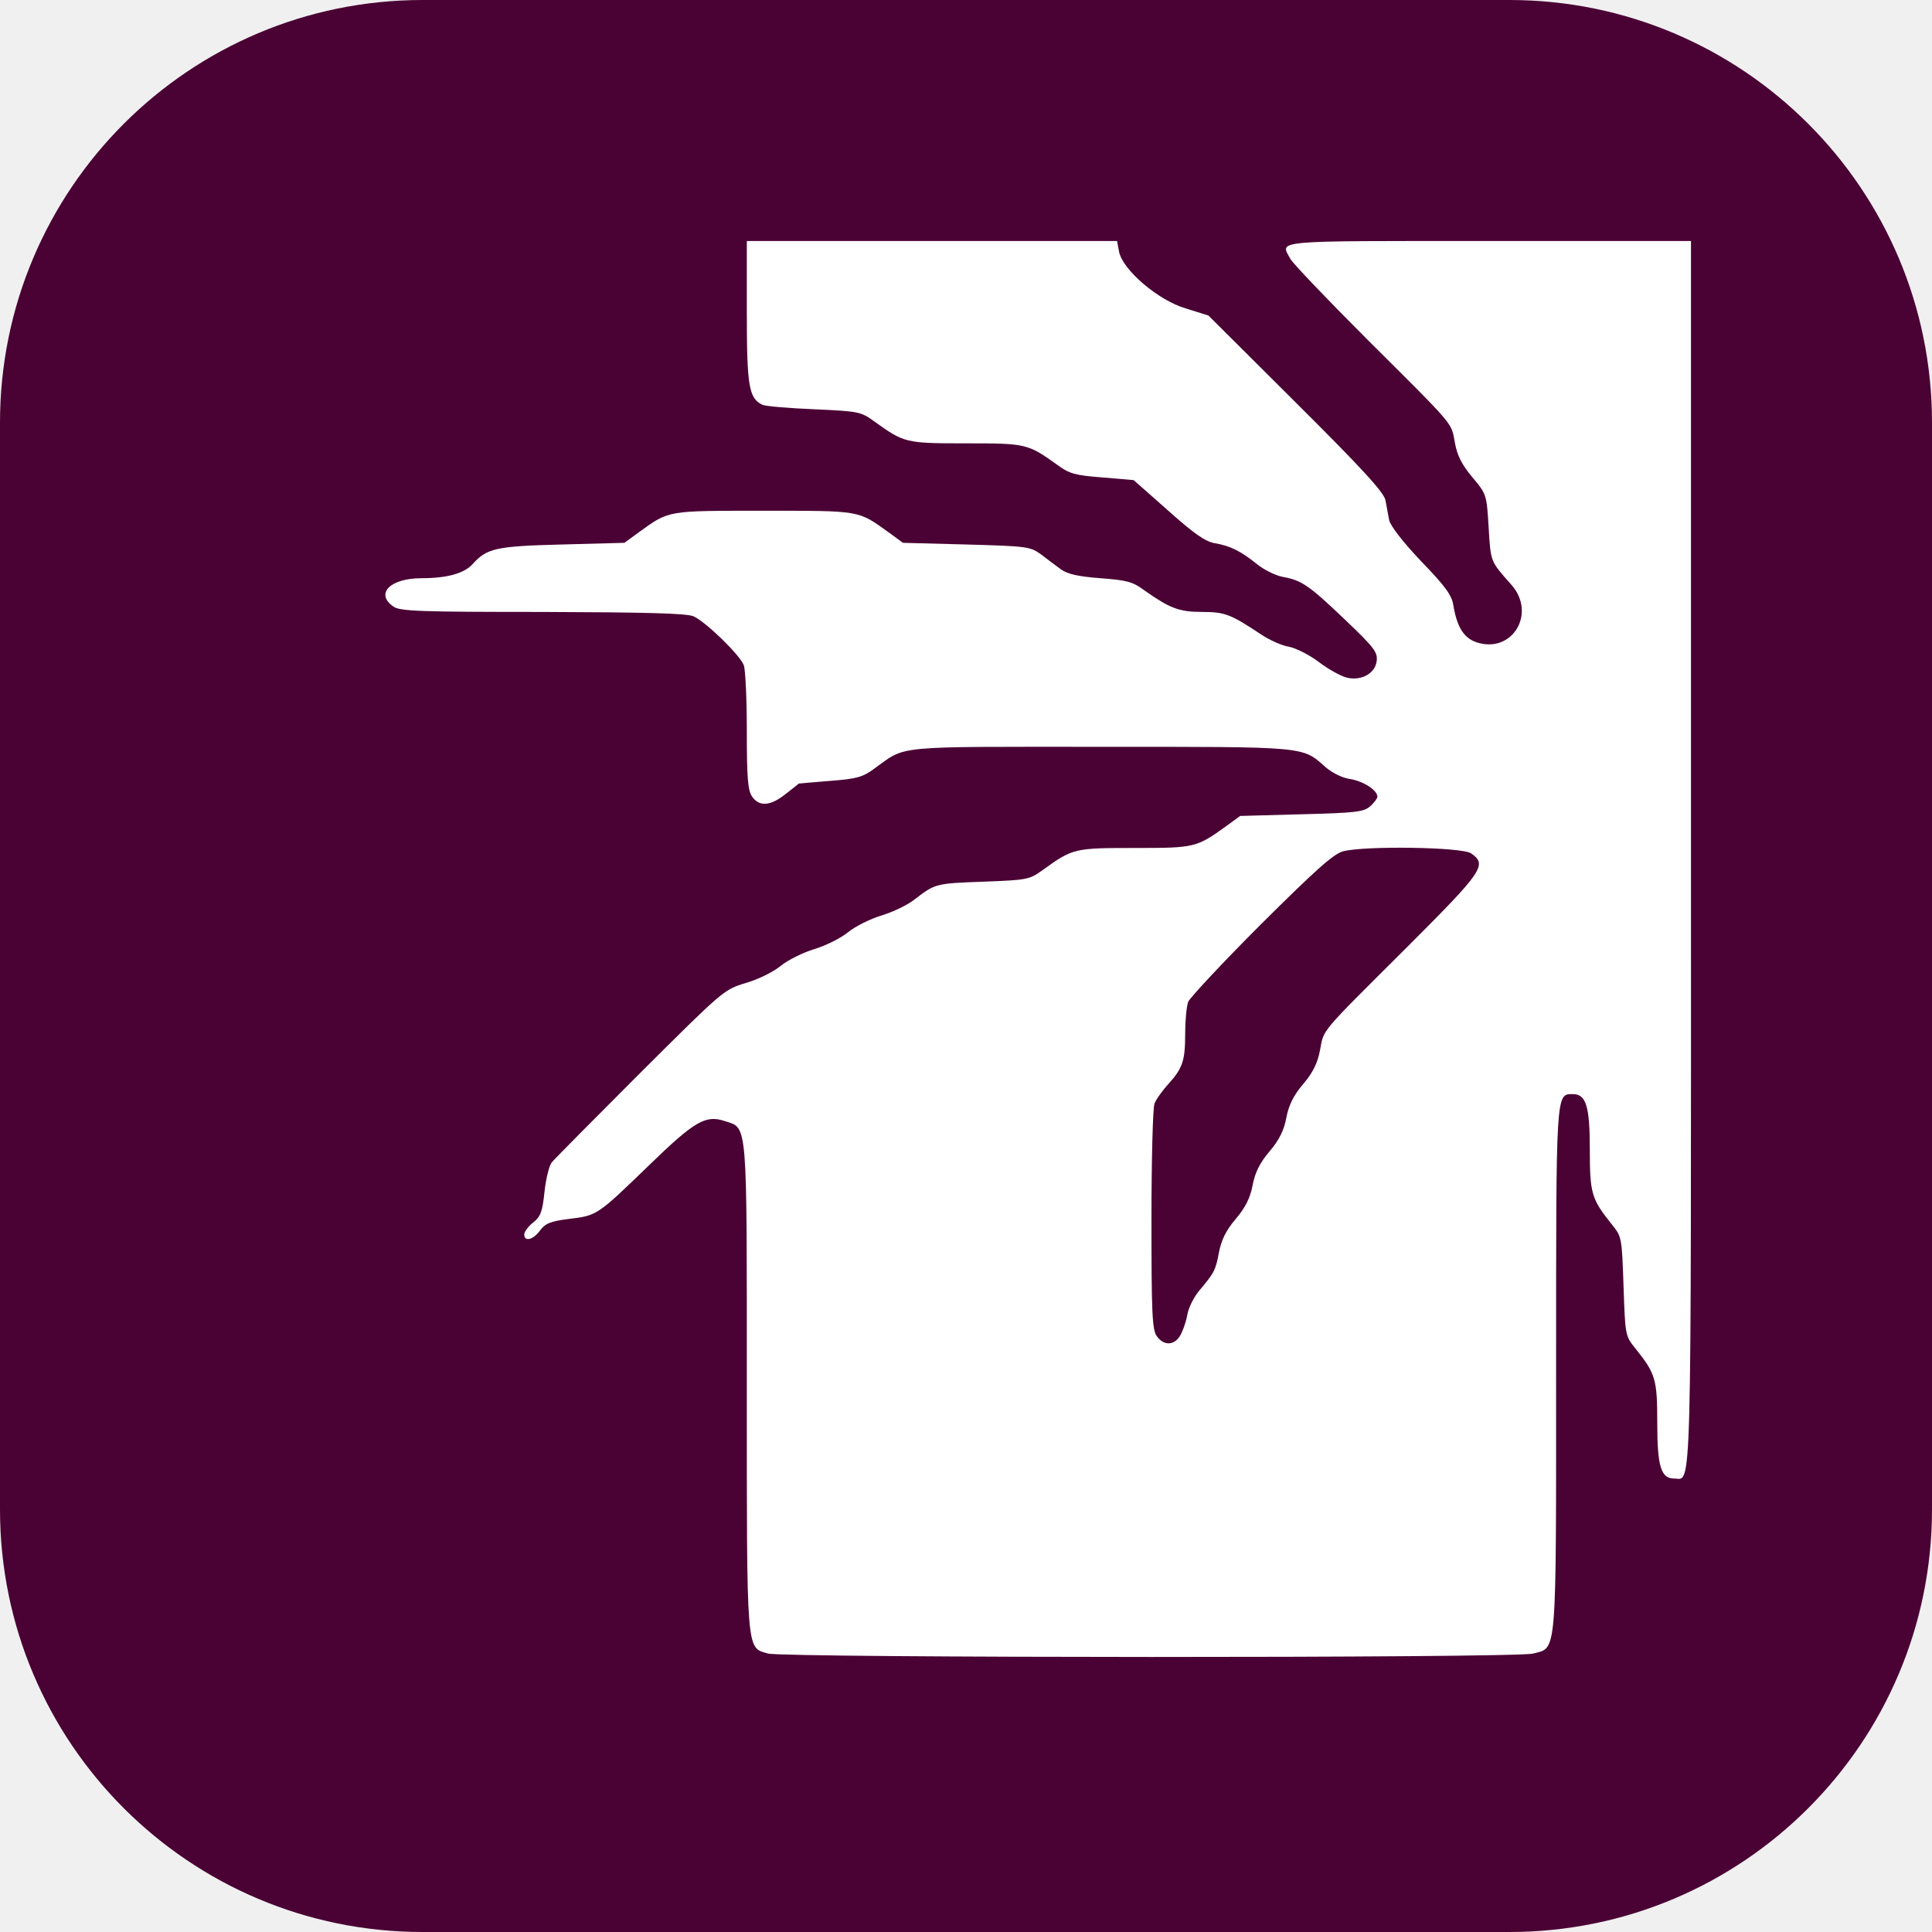
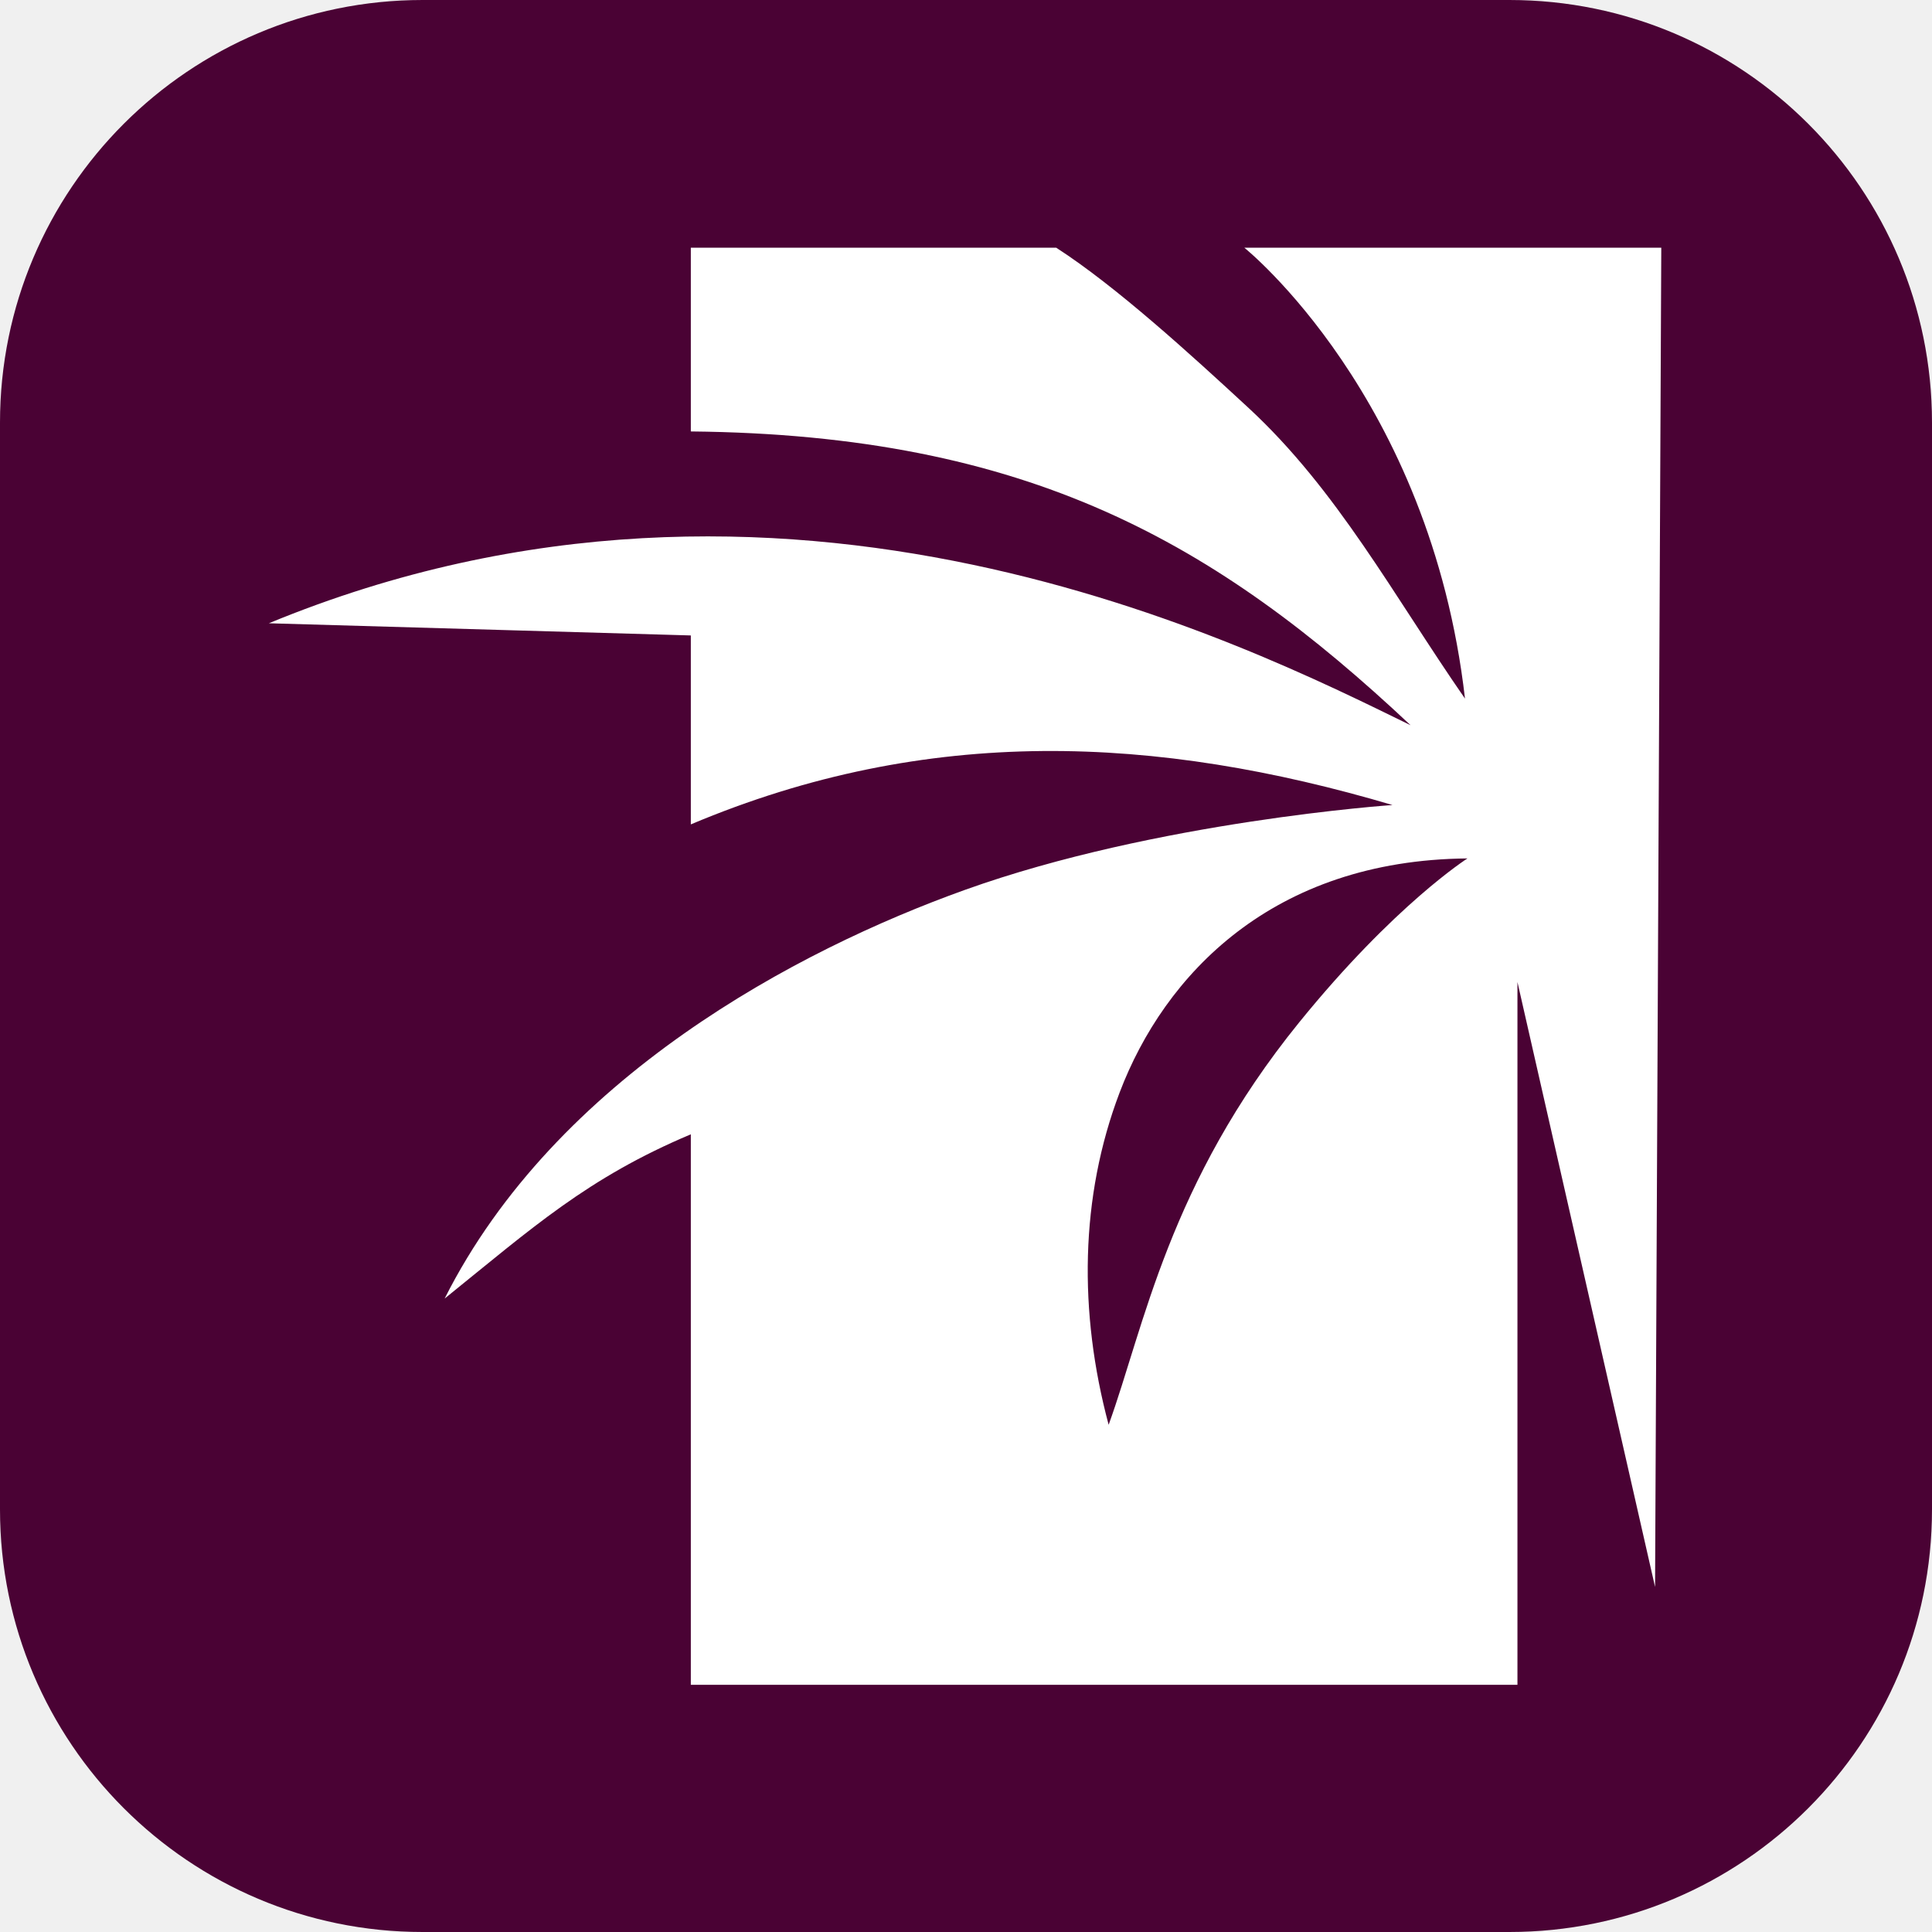
<svg xmlns="http://www.w3.org/2000/svg" viewBox="0 0 512 512">
  <rect width="512" height="512" rx="112" fill="#4A0234" />
-   <svg x="46" y="46" width="420" height="420" viewBox="-30 -20 450 470">
-     <path fill="#ffffff" fill-rule="evenodd" d="M440.0,303.7C440.0,191.0 440.2,177.2 441.6,175.2C443.6,172.3 447.1,172.4 450.9,175.6C452.6,177.0 456.9,179.1 460.4,180.1C466.7,182.0 467.1,182.4 495.0,210.0C523.0,237.8 523.3,238.0 529.7,239.9C535.4,241.6 537.3,242.9 544.0,249.4C552.9,258.1 555.6,258.9 560.9,254.4C562.6,253.0 566.9,250.9 570.4,249.9C576.5,248.0 577.3,247.4 600.0,225.0C623.2,202.1 623.4,202.0 630.1,200.0C636.7,198.0 637.2,197.6 654.4,180.5C673.1,161.8 675.3,160.5 678.5,165.3C679.9,167.4 680.0,181.5 679.8,291.1L679.5,414.5L675.2,419.8C672.9,422.8 670.7,426.3 670.4,427.6C669.9,429.7 669.2,430.0 665.0,430.0C660.3,430.0 660.1,429.9 659.0,426.5C657.1,420.8 654.4,420.0 636.3,420.0C627.6,420.0 618.8,419.5 616.8,418.9C609.9,417.0 610.0,417.9 610.0,364.8C610.0,323.6 609.8,317.2 608.4,315.2C605.7,311.3 602.7,312.4 593.7,320.9C586.6,327.5 584.6,328.9 580.0,330.0C575.3,331.1 573.4,332.4 566.3,339.2C554.4,350.5 555.7,350.9 534.4,329.6C515.5,310.7 512.8,308.9 506.5,311.0C500.4,313.0 500.5,312.0 500.0,365.6L499.5,414.6L495.2,419.5C492.8,422.2 490.6,425.7 490.3,427.2L489.8,430.0L464.9,430.0L440.0,430.0L440.0,303.7ZM779.5,427.1C778.4,422.0 775.9,420.7 765.5,420.0C759.7,419.5 755.1,418.6 753.6,417.7C751.5,416.3 717.0,382.3 712.8,377.4C711.8,376.3 710.6,373.0 710.0,370.1C709.3,366.3 707.9,363.6 704.8,359.8L700.5,354.8L700.2,332.6C699.8,306.6 700.0,305.7 704.6,300.5C709.3,295.2 710.0,293.2 710.0,285.0C710.0,275.5 710.5,274.6 722.6,262.6C732.4,252.9 733.9,251.8 739.7,250.1C745.1,248.5 747.4,246.9 754.9,240.1C759.7,235.7 764.9,231.6 766.4,231.0C770.1,229.6 839.9,229.6 843.6,231.0C845.1,231.6 848.0,233.4 850.2,235.1C852.3,236.8 856.9,239.1 860.4,240.1C866.6,242.0 867.4,242.6 886.2,261.3C911.8,286.9 909.3,283.4 910.0,294.9C910.5,303.9 910.9,305.1 913.5,308.5C920.4,316.9 920.0,313.7 920.0,365.3C920.0,417.8 920.1,417.0 913.2,418.9C908.6,420.2 871.7,420.3 867.2,419.1C865.4,418.5 862.6,417.0 860.9,415.6C856.0,411.4 852.6,412.1 846.4,418.3C843.1,421.6 840.8,424.9 840.4,426.8L839.8,430.0L810.0,430.0L780.2,430.0L779.5,427.1ZM999.5,427.2C998.5,423.0 996.2,421.2 990.5,420.0C987.1,419.3 983.6,417.6 980.8,415.4C978.4,413.5 973.6,411.1 969.9,410.0C963.7,408.1 962.5,407.2 952.2,397.0C944.5,389.3 941.0,385.1 940.6,383.0C940.3,381.3 939.8,378.7 939.5,377.2C939.2,375.6 937.2,372.2 935.0,369.6C932.8,367.0 930.8,363.4 930.5,361.7C930.2,359.9 930.0,344.3 930.2,326.9L930.5,295.2L934.8,290.2C937.9,286.4 939.3,283.7 940.0,279.9C941.2,273.7 940.5,274.6 958.9,256.3C972.5,242.8 973.6,241.9 979.6,240.1C983.1,239.1 987.7,236.8 989.8,235.1C996.2,230.1 996.8,230.0 1035.0,230.0C1073.2,230.0 1073.8,230.1 1080.2,235.1C1082.3,236.8 1087.0,239.1 1090.5,240.2C1101.3,243.4 1102.9,250.7 1095.0,260.1C1092.1,263.6 1090.7,266.4 1090.0,270.1C1088.9,275.6 1088.3,276.6 1081.0,283.6C1073.0,291.4 1068.2,291.4 1058.2,283.8L1053.8,280.5L1037.2,280.2C1027.2,280.0 1019.0,280.3 1016.9,280.9C1012.9,282.1 992.5,301.5 990.9,305.7C989.8,308.6 989.8,351.6 990.9,354.4C991.3,355.4 994.3,358.9 997.6,362.1C1002.4,366.9 1004.7,368.4 1009.6,369.9C1013.0,370.9 1017.9,373.4 1020.5,375.3C1028.4,381.3 1040.5,381.8 1047.9,376.4C1055.3,371.1 1058.2,370.0 1064.8,370.0C1073.6,370.0 1076.1,371.4 1087.7,382.8C1097.7,392.5 1100.0,395.8 1100.0,400.3C1100.0,406.8 1088.2,418.2 1079.7,420.0C1073.8,421.2 1071.5,423.0 1070.5,427.2L1069.8,430.0L1035.0,430.0L1000.2,430.0L999.5,427.2ZM1169.5,427.2C1168.5,423.0 1166.2,421.2 1160.3,420.0C1153.7,418.6 1147.7,413.6 1132.5,396.9C1131.7,396.1 1130.6,393.0 1130.0,390.1C1129.3,386.3 1127.9,383.6 1124.8,379.8L1120.5,374.8L1120.2,312.6C1120.0,278.5 1120.2,249.1 1120.5,247.4C1121.1,243.9 1131.1,233.3 1135.8,231.3C1139.4,229.7 1160.6,229.7 1164.2,231.3C1167.8,232.9 1178.0,242.8 1179.1,245.8C1179.6,247.1 1180.0,273.8 1180.0,305.1C1180.0,367.3 1179.9,366.6 1185.7,368.8C1187.2,369.4 1189.9,370.2 1191.7,370.5C1193.5,370.9 1196.6,372.5 1198.6,374.1C1200.6,375.7 1203.5,377.0 1205.0,377.0C1206.5,377.0 1209.4,375.7 1211.4,374.1C1213.4,372.5 1216.5,370.9 1218.3,370.5C1220.1,370.2 1222.8,369.4 1224.3,368.8C1230.1,366.6 1230.0,367.3 1230.0,305.1C1230.0,273.8 1230.4,247.1 1230.9,245.8C1232.0,242.8 1242.2,232.9 1245.8,231.3C1249.4,229.7 1270.6,229.7 1274.2,231.3C1277.8,232.9 1288.0,242.8 1289.1,245.8C1290.4,249.1 1290.3,370.2 1289.0,373.5C1288.4,375.0 1286.4,378.0 1284.5,380.2C1282.7,382.4 1280.9,385.5 1280.6,387.1C1280.2,388.7 1279.8,391.2 1279.5,392.8C1278.9,395.6 1270.5,405.1 1260.8,413.8C1256.4,417.8 1254.0,419.1 1249.7,420.0C1243.8,421.2 1241.5,423.0 1240.5,427.2L1239.8,430.0L1205.0,430.0L1170.2,430.0L1169.5,427.2ZM1559.5,427.2C1558.5,423.0 1556.2,421.2 1550.5,420.0C1547.1,419.3 1543.6,417.6 1540.8,415.4C1538.4,413.5 1533.6,411.1 1530.0,410.0C1524.1,408.2 1522.5,407.1 1514.0,398.7C1501.2,386.1 1501.2,386.1 1500.0,380.1C1499.3,376.3 1497.9,373.6 1494.8,369.9C1490.6,364.9 1490.6,364.8 1490.0,355.1C1489.5,346.1 1489.1,344.9 1486.5,341.5C1481.2,335.0 1480.0,331.9 1480.0,325.0C1480.0,318.1 1481.2,315.0 1486.5,308.5C1489.1,305.1 1489.5,303.9 1490.0,294.9C1490.7,283.4 1488.2,286.9 1513.8,261.3C1532.6,242.6 1533.4,242.0 1539.6,240.1C1543.1,239.1 1547.7,236.8 1549.8,235.1C1556.2,230.1 1557.1,230.0 1590.3,230.0C1624.5,230.0 1622.8,229.7 1632.1,236.4C1635.6,239.0 1637.3,239.4 1645.0,240.0C1650.3,240.4 1654.7,241.3 1656.2,242.2C1658.4,243.6 1683.1,267.9 1687.2,272.6C1688.2,273.7 1689.4,277.0 1690.0,279.9C1690.7,283.7 1692.1,286.4 1695.2,290.2L1699.5,295.2L1699.8,362.6L1700.0,430.0L1680.1,430.0L1660.2,430.0L1659.5,427.2C1658.5,423.0 1656.2,421.2 1650.5,420.0C1647.4,419.3 1643.6,417.6 1641.4,415.9C1635.8,411.5 1632.8,411.9 1626.4,418.3C1623.1,421.6 1620.8,424.9 1620.4,426.8L1619.8,430.0L1590.0,430.0L1560.2,430.0L1559.5,427.2ZM1729.7,427.2C1729.4,425.7 1727.2,422.2 1724.8,419.5L1720.5,414.6L1720.2,331.6C1720.0,269.1 1720.3,247.8 1721.2,245.6C1723.2,240.7 1726.6,240.0 1749.8,240.0C1772.7,240.0 1776.2,240.6 1778.5,245.1C1780.4,248.6 1780.8,408.8 1779.0,413.6C1778.4,415.1 1776.3,418.1 1774.4,420.2C1772.5,422.3 1770.7,425.4 1770.3,427.0L1769.8,430.0L1750.0,430.0L1730.2,430.0L1729.7,427.2ZM1799.7,427.0C1799.3,425.4 1797.5,422.3 1795.6,420.2C1793.7,418.1 1791.6,415.1 1791.0,413.6C1790.4,411.8 1790.0,391.2 1790.0,354.7C1790.0,292.6 1789.6,297.0 1796.5,288.5C1799.1,285.1 1799.5,283.9 1800.0,274.9C1800.7,263.7 1799.7,265.3 1814.0,251.3C1822.4,243.0 1824.1,241.8 1829.7,240.1C1833.1,239.1 1837.7,236.8 1839.8,235.1C1846.2,230.1 1847.1,230.0 1880.3,230.0C1914.5,230.0 1912.8,229.7 1922.2,236.5C1926.0,239.3 1927.0,239.5 1935.0,239.5C1943.0,239.5 1944.0,239.3 1947.8,236.5C1957.1,229.8 1956.0,230.0 1984.7,230.0C2012.6,230.0 2013.9,230.2 2020.2,235.1C2022.3,236.8 2026.9,239.1 2030.3,240.1C2035.9,241.8 2037.6,243.0 2046.0,251.3C2058.8,263.9 2058.8,263.9 2060.0,269.9C2060.7,273.7 2062.1,276.4 2065.2,280.2L2069.5,285.2L2069.5,349.9L2069.5,414.6L2065.2,419.5C2062.8,422.2 2060.6,425.7 2060.3,427.2L2059.8,430.0L2040.0,430.0L2020.2,430.0L2019.7,427.2C2019.4,425.7 2017.2,422.2 2014.8,419.5L2010.5,414.6L2010.0,354.9C2009.4,287.5 2010.4,295.3 2001.2,286.6C1995.4,281.2 1992.7,280.1 1985.0,280.1C1977.3,280.1 1974.6,281.2 1968.8,286.6C1959.6,295.3 1960.6,287.5 1960.0,354.9L1959.5,414.6L1955.2,419.5C1952.8,422.2 1950.6,425.7 1950.3,427.2L1949.8,430.0L1930.0,430.0L1910.2,430.0L1909.7,427.2C1909.4,425.7 1907.2,422.2 1904.8,419.5L1900.5,414.6L1900.0,354.9C1899.4,287.5 1900.4,295.3 1891.2,286.6C1885.5,281.2 1882.8,280.1 1875.2,280.0C1864.5,280.0 1861.2,282.4 1859.6,291.8C1859.3,293.6 1857.1,297.4 1854.8,300.2L1850.5,305.2L1850.0,359.9L1849.5,414.6L1845.2,419.5C1842.8,422.2 1840.6,425.7 1840.3,427.2L1839.8,430.0L1820.0,430.0L1800.2,430.0L1799.7,427.0ZM2159.5,427.2C2158.5,423.0 2156.2,421.2 2150.5,420.0C2147.1,419.3 2143.6,417.6 2140.8,415.4C2138.4,413.5 2133.6,411.1 2129.9,410.0C2123.6,408.1 2122.6,407.4 2108.9,393.7C2089.0,373.9 2090.7,376.5 2090.0,365.1C2089.5,356.1 2089.1,354.9 2086.5,351.5C2080.2,343.8 2080.0,342.9 2080.0,325.0C2080.0,307.2 2080.2,306.2 2086.2,298.7C2087.9,296.7 2089.4,293.1 2090.0,290.1C2090.7,286.3 2092.1,283.4 2095.0,280.0C2097.9,276.6 2099.3,273.7 2100.0,269.9C2101.1,264.4 2101.7,263.4 2109.0,256.4C2112.2,253.2 2115.2,251.5 2119.7,250.1C2123.1,249.1 2127.8,246.8 2130.0,245.0C2132.2,243.2 2136.7,241.0 2140.0,240.0C2143.3,239.0 2147.7,236.8 2149.8,235.1C2156.2,230.1 2157.1,230.0 2190.0,230.0C2222.9,230.0 2223.8,230.1 2230.2,235.1C2232.3,236.8 2236.7,239.0 2240.0,240.0C2243.3,241.0 2247.8,243.2 2250.0,245.0C2252.2,246.8 2256.9,249.1 2260.3,250.1C2267.6,252.3 2278.4,261.9 2279.4,267.1C2279.7,268.7 2280.2,271.3 2280.6,272.9C2280.9,274.5 2282.7,277.7 2284.7,280.0C2287.1,282.8 2288.9,286.3 2289.9,290.4C2291.4,296.1 2291.8,296.6 2295.8,298.5L2300.0,300.4L2300.0,360.2L2300.0,420.0L2275.2,420.0C2248.9,420.0 2245.7,419.6 2240.9,415.6C2236.0,411.4 2232.6,412.1 2226.4,418.3C2223.1,421.6 2220.8,424.9 2220.4,426.8L2219.8,430.0L2190.0,430.0L2160.2,430.0L2159.5,427.2ZM136.3,418.9C129.8,417.0 130.0,419.8 130.0,340.0C130.0,260.0 130.3,263.2 123.5,261.0C117.8,259.1 114.6,260.9 101.0,274.1C85.6,289.0 85.6,289.0 77.3,290.0C71.8,290.7 70.3,291.3 68.7,293.4C66.7,296.2 64.0,296.9 64.0,294.6C64.0,293.8 65.2,292.2 66.6,291.1C68.8,289.4 69.4,287.9 70.0,282.0C70.4,278.1 71.4,274.2 72.1,273.3C72.9,272.3 84.7,260.4 98.3,246.8C122.8,222.4 123.2,222.0 129.5,220.1C133.1,219.1 137.8,216.8 140.0,215.0C142.2,213.2 146.7,211.0 150.0,210.0C153.3,209.0 157.8,206.8 160.0,205.0C162.2,203.2 166.7,201.0 170.0,200.0C173.3,199.0 177.7,196.9 179.7,195.3C185.8,190.6 185.9,190.5 200.1,190.0C213.2,189.5 213.8,189.4 217.8,186.5C226.7,180.1 227.1,180.0 245.0,180.0C262.9,180.0 263.3,179.9 272.2,173.5L276.3,170.5L294.6,170.0C310.7,169.6 313.0,169.3 314.9,167.6C316.1,166.5 317.0,165.3 317.0,164.8C317.0,162.9 313.0,160.3 309.2,159.6C306.7,159.3 303.7,157.8 301.6,156.0C294.6,149.8 296.4,150.0 234.8,150.0C172.7,150.0 177.5,149.5 167.9,156.4C164.4,159.0 162.6,159.5 154.7,160.1C149.6,160.5 145.4,160.9 145.4,160.9C145.3,161.0 143.6,162.4 141.5,164.0C137.0,167.6 133.7,167.8 131.6,164.8C130.3,163.0 130.0,159.3 130.0,145.3C130.0,135.9 129.6,127.1 129.1,125.8C128.0,122.8 117.8,112.9 114.2,111.3C112.2,110.4 100.0,110.1 69.5,110.0C33.1,110.0 27.1,109.8 25.2,108.4C19.7,104.6 24.2,100.0 33.5,100.0C41.0,100.0 46.1,98.6 48.6,95.9C52.9,91.1 55.5,90.5 75.1,90.0L93.7,89.5L97.8,86.5C107.1,79.8 106.0,80.0 135.0,80.0C164.0,80.0 162.9,79.8 172.2,86.5L176.3,89.5L195.1,90.0C213.0,90.5 214.0,90.6 217.2,92.9C219.0,94.3 221.7,96.3 223.2,97.4C225.2,98.8 228.3,99.5 234.9,100.0C242.7,100.6 244.4,101.0 247.9,103.6C255.4,108.9 258.2,110.0 265.0,110.0C271.8,110.0 273.5,110.7 282.4,116.6C284.9,118.3 288.7,120.0 290.7,120.3C292.8,120.7 296.8,122.7 299.7,124.9C302.6,127.1 306.3,129.1 308.0,129.5C312.3,130.5 316.4,128.2 316.8,124.5C317.1,121.9 316.0,120.5 307.3,112.2C296.8,102.2 294.6,100.6 288.9,99.6C286.9,99.2 283.5,97.6 281.4,95.9C276.4,91.9 273.4,90.4 268.7,89.6C265.9,89.1 262.5,86.7 254.9,79.9C249.4,75.0 244.8,71.0 244.7,70.9C244.6,70.9 240.4,70.5 235.3,70.1C227.4,69.5 225.6,69.0 222.1,66.4C213.3,60.1 212.9,60.0 195.0,60.0C177.1,60.0 176.7,59.9 167.8,53.5C163.8,50.6 163.2,50.5 150.1,49.9C142.6,49.6 135.7,49.0 134.7,48.6C130.6,46.7 130.0,43.2 130.0,21.0L130.0,0.0L184.9,0.0L239.8,0.0L240.4,3.2C241.5,8.6 252.0,17.6 260.2,20.0L266.9,22.1L292.9,48.0C312.5,67.5 319.0,74.6 319.4,76.9C319.7,78.6 320.2,81.3 320.5,82.8C320.9,84.5 324.5,89.2 330.0,95.0C337.0,102.2 339.1,105.1 339.5,107.9C340.6,114.5 342.6,117.7 346.4,119.0C357.0,122.5 364.3,110.4 356.7,101.9C350.5,94.9 350.6,95.3 350.0,85.0C349.4,75.2 349.4,75.1 345.2,70.1C342.1,66.4 340.7,63.7 340.0,59.9C338.8,53.6 340.5,55.6 313.9,29.1C302.0,17.2 291.8,6.5 291.2,5.3C288.2,-0.3 284.7,0.0 350.0,0.0L410.0,0.0L410.0,181.3C410.0,377.5 410.3,367.0 405.0,367.0C401.1,367.0 400.0,363.4 400.0,350.5C400.0,337.5 399.5,335.9 393.5,328.4C390.5,324.7 390.5,324.5 390.0,310.0C389.5,295.5 389.5,295.3 386.5,291.6C380.5,284.1 380.0,282.5 380.0,269.5C380.0,256.6 378.9,253.0 375.0,253.0C369.9,253.0 370.0,251.5 370.0,334.8C370.0,421.1 370.3,417.0 363.2,418.9C358.4,420.3 140.9,420.2 136.3,418.9ZM1306.3,418.9C1299.9,417.0 1300.0,418.2 1300.0,355.3C1300.0,292.6 1299.6,297.0 1306.5,288.5C1309.1,285.1 1309.5,283.9 1310.0,274.9C1310.7,263.7 1309.7,265.3 1324.0,251.3C1332.4,243.0 1334.1,241.8 1339.7,240.1C1343.1,239.1 1347.7,236.8 1349.8,235.1C1352.0,233.4 1354.9,231.6 1356.4,231.0C1360.8,229.4 1420.3,229.7 1424.3,231.4C1428.2,233.0 1467.7,272.1 1469.1,275.7C1469.6,277.1 1470.0,305.7 1470.0,345.1C1470.0,420.0 1470.3,417.0 1463.2,418.9C1461.2,419.5 1450.7,420.0 1440.0,420.0C1429.3,420.0 1418.8,419.5 1416.8,418.9C1409.8,417.0 1410.0,418.9 1410.0,355.1C1410.0,323.8 1409.6,297.1 1409.1,295.8C1408.0,292.8 1397.8,282.9 1394.2,281.3C1390.7,279.7 1379.3,279.7 1375.8,281.3C1372.2,282.9 1362.0,292.8 1360.9,295.8C1360.4,297.1 1360.0,323.8 1360.0,355.1C1360.0,418.9 1360.2,417.0 1353.2,418.9C1348.6,420.2 1310.7,420.2 1306.3,418.9ZM1598.2,376.2C1605.3,371.1 1608.2,370.0 1614.8,370.0C1625.6,370.0 1628.8,367.6 1630.4,358.2C1630.7,356.4 1632.9,352.6 1635.2,349.8L1639.5,344.8L1639.8,327.7C1640.2,305.5 1640.2,305.5 1632.7,298.1C1627.6,293.1 1625.4,291.6 1620.3,290.1C1616.9,289.1 1612.3,286.8 1610.2,285.1C1605.0,281.0 1602.0,280.0 1595.0,280.0C1588.0,280.0 1585.0,281.0 1579.8,285.1C1577.7,286.8 1573.1,289.1 1569.7,290.1C1565.2,291.5 1562.2,293.2 1559.0,296.4C1551.7,303.4 1551.1,304.4 1550.0,309.9C1549.3,313.7 1547.9,316.4 1544.8,320.2C1541.0,324.6 1540.5,325.8 1540.5,330.0C1540.5,334.2 1541.0,335.4 1544.8,339.8C1547.9,343.6 1549.3,346.3 1550.0,350.1C1551.1,355.6 1551.7,356.6 1559.0,363.6C1562.2,366.8 1565.2,368.5 1569.7,369.9C1573.1,370.9 1577.7,373.2 1579.9,374.9C1587.3,380.8 1591.5,381.1 1598.2,376.2ZM810.8,374.5C814.9,371.0 818.2,370.0 825.3,370.0C832.8,369.9 835.5,368.8 841.2,363.4C848.1,356.8 848.9,355.6 850.0,350.1C850.7,346.3 852.1,343.6 855.2,339.9C859.1,335.2 859.5,334.4 859.8,327.9C860.5,315.6 860.6,315.7 843.2,298.4C834.6,289.8 826.1,282.1 824.3,281.4C820.4,279.7 800.5,279.5 796.4,281.0C794.9,281.6 792.0,283.4 789.8,285.1C787.7,286.8 783.1,289.1 779.7,290.1C774.7,291.6 772.4,293.1 767.6,297.9C764.3,301.1 761.3,304.6 760.9,305.6C759.8,308.4 759.8,341.5 760.9,344.3C761.4,345.7 766.7,351.5 772.6,357.4C782.4,367.1 783.9,368.2 789.6,369.9C793.1,370.9 797.4,373.0 799.1,374.4C803.0,377.7 807.0,377.7 810.8,374.5ZM2200.9,374.4C2202.6,373.0 2206.9,370.9 2210.4,369.9C2216.2,368.1 2217.6,367.1 2227.8,356.9C2240.6,344.2 2240.3,344.9 2239.8,327.2L2239.5,315.2L2235.2,310.1C2232.4,306.8 2230.7,303.6 2230.3,301.2C2229.2,294.1 2227.6,292.3 2220.5,290.2C2217.0,289.1 2212.3,286.8 2210.2,285.1C2208.0,283.4 2205.1,281.6 2203.6,281.0C2199.6,279.5 2179.6,279.7 2175.7,281.3C2171.9,283.0 2142.3,312.2 2140.9,315.7C2139.7,318.8 2139.7,341.1 2140.9,344.3C2142.2,347.7 2161.9,367.0 2165.7,368.6C2167.5,369.4 2171.6,370.0 2174.9,370.0C2181.8,370.0 2185.1,371.0 2189.2,374.5C2193.0,377.7 2197.0,377.7 2200.9,374.4ZM258.4,324.8C259.2,323.5 260.2,320.8 260.6,318.6C260.9,316.5 262.5,313.4 263.9,311.6C268.6,306.0 269.0,305.4 270.0,300.0C270.7,296.3 272.1,293.4 275.0,290.0C277.9,286.6 279.3,283.7 280.0,280.0C280.7,276.3 282.1,273.4 285.0,270.0C287.9,266.6 289.3,263.7 290.0,260.0C290.7,256.3 292.1,253.4 295.0,250.0C297.9,246.6 299.3,243.7 300.0,239.9C301.2,233.6 299.6,235.5 325.8,209.4C348.3,186.9 349.7,185.0 344.8,181.6C342.1,179.7 313.0,179.3 306.8,181.0C303.9,181.8 298.5,186.7 282.5,202.6C271.2,213.9 261.5,224.3 260.9,225.6C260.4,227.0 260.0,231.2 260.0,235.0C260.0,243.0 259.3,245.3 255.0,250.0C253.3,251.9 251.4,254.5 250.9,255.8C250.4,257.1 250.0,272.6 250.0,290.3C250.0,317.9 250.2,322.9 251.6,324.8C253.6,327.6 256.6,327.6 258.4,324.8ZM1735.2,218.4C1731.1,215.6 1732.3,212.5 1741.0,203.6C1746.9,197.5 1749.1,194.5 1749.6,191.9C1751.6,180.4 1752.7,180.0 1780.7,180.0C1804.8,180.0 1807.0,180.5 1807.0,185.8C1807.0,187.9 1804.8,190.6 1796.8,198.3C1787.7,206.9 1785.8,208.3 1780.3,209.9C1776.9,210.9 1772.3,213.2 1770.2,214.9C1764.4,219.4 1762.0,220.0 1749.2,220.0C1740.2,220.0 1736.9,219.6 1735.2,218.4ZM445.5,138.6C440.9,136.6 440.0,133.4 440.0,119.9C440.0,105.6 441.1,102.7 446.9,100.9C454.7,98.6 459.1,103.5 455.1,110.1C452.3,114.7 452.5,116.5 456.0,121.0C461.6,128.0 460.8,135.9 454.4,138.6C450.4,140.3 449.4,140.3 445.5,138.6ZM555.5,138.6C550.9,136.6 550.0,133.4 550.0,119.7C550.0,106.7 551.1,103.0 554.9,103.0C558.2,103.0 559.5,106.0 560.0,115.0C560.5,122.7 560.9,124.1 563.8,128.0C567.2,132.7 567.8,136.1 565.7,137.9C563.4,139.7 558.7,140.1 555.5,138.6ZM666.0,138.7C662.5,137.0 662.3,133.0 665.4,129.3C670.9,122.8 671.0,117.8 665.9,111.4C660.4,104.4 664.5,98.3 673.1,100.9C679.0,102.7 680.0,105.6 680.0,120.0C680.0,133.8 678.9,137.1 673.9,138.9C669.9,140.3 669.1,140.3 666.0,138.7ZM507.8,133.0C505.3,130.8 502.5,127.5 501.6,125.6C499.5,121.2 499.4,109.0 501.5,105.0C504.6,98.9 515.4,98.9 518.5,105.0C520.7,109.2 520.6,131.7 518.4,134.8C516.2,138.0 512.9,137.5 507.8,133.0ZM605.5,128.6C601.4,126.8 600.0,123.3 600.0,114.9C600.0,103.1 603.2,100.0 615.2,100.0C626.1,100.0 631.1,104.4 629.6,112.6C628.5,118.4 615.2,130.1 609.8,130.0C609.1,129.9 607.1,129.3 605.5,128.6Z" />
+   <svg x="46" y="46" width="420" height="420" viewBox="30 262 1507 1507" fill="#ffffff">
+     <path d="M287.75,1331.72c105.91-210.23,335.14-331.37,494.78-388.62,182.31-65.39,406.5-80.67,406.5-80.67-224.03-66.25-441.42-76.79-667.19,18.42v-179.67l-401.22-11.58c490.43-202.45,931.23,21.48,1085.64,96.96-184.95-173.68-363.21-276.21-684.42-279.36v-174.73h347.42c57.05,36.76,128.65,102.22,182.7,152.17,84.66,78.22,138.17,178.73,206.02,276.6-32.99-287.26-209.84-428.77-209.84-428.77h396.49l-5.91,1273.48-130.86-575.2v668.27h-786.02s0-523.48,0-523.48c-98.36,41.45-150.78,88.99-234.09,156.19ZM919.13,1451.76c33.71-92.93,56.99-229.48,181.14-382.6,90.78-111.97,160.04-155.95,160.04-155.95-185.26,1.61-288.14,110.55-330.7,222.52-37.79,99.43-39.14,208.88-10.48,316.02Z" />
  </svg>
</svg>
